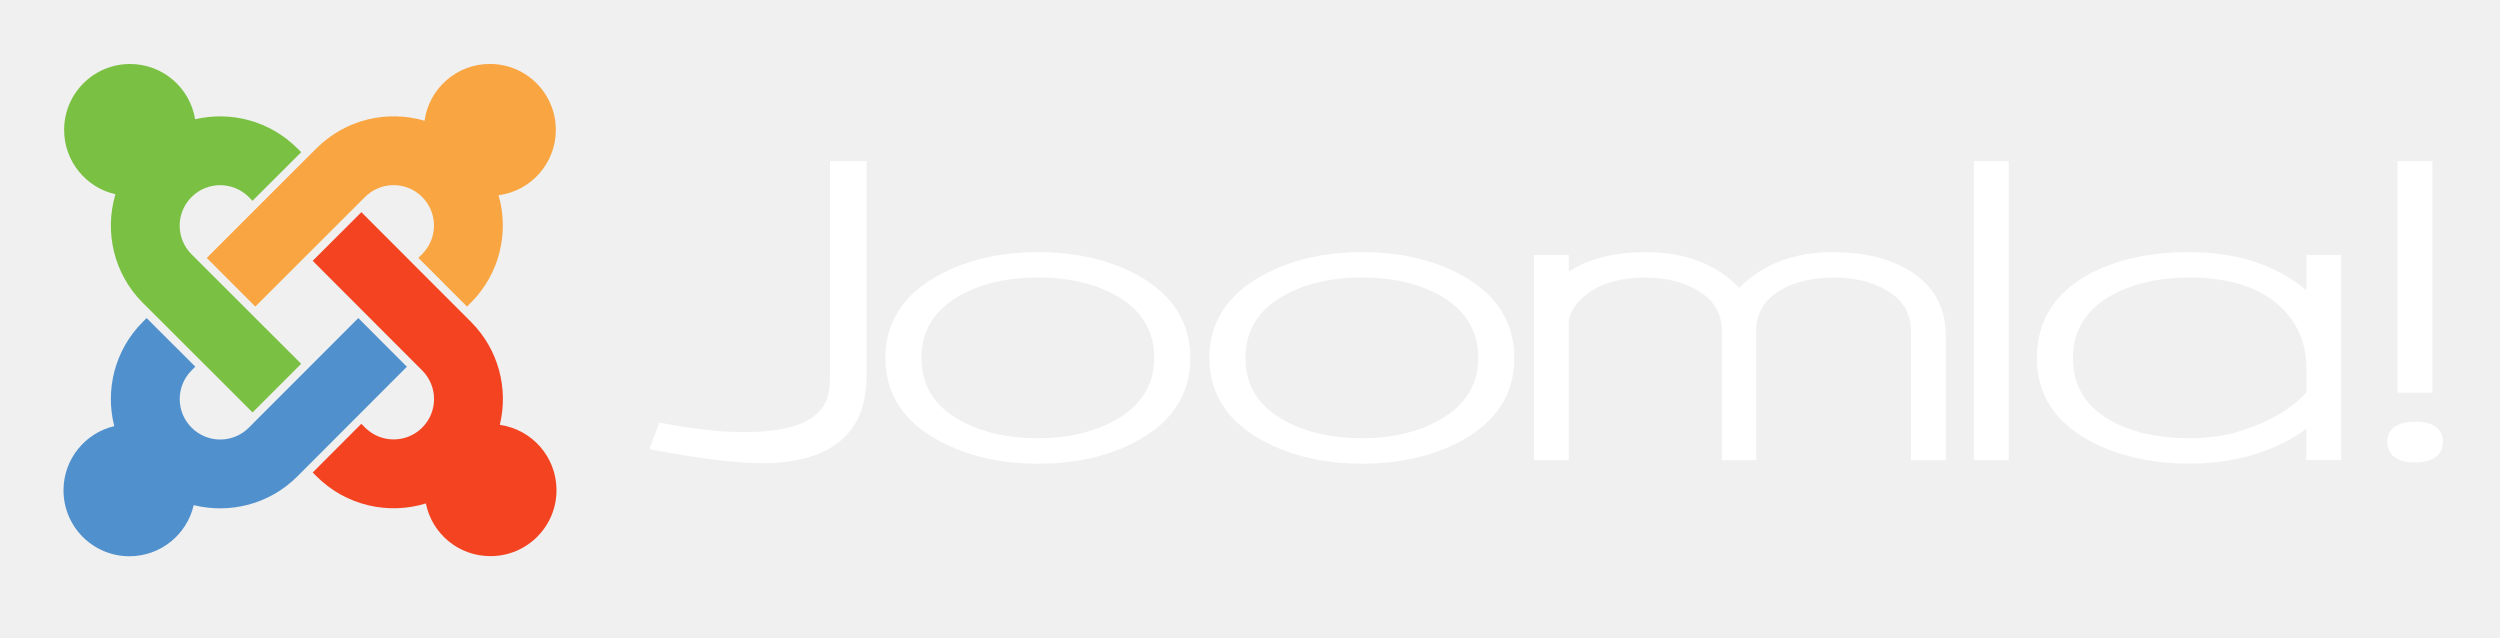
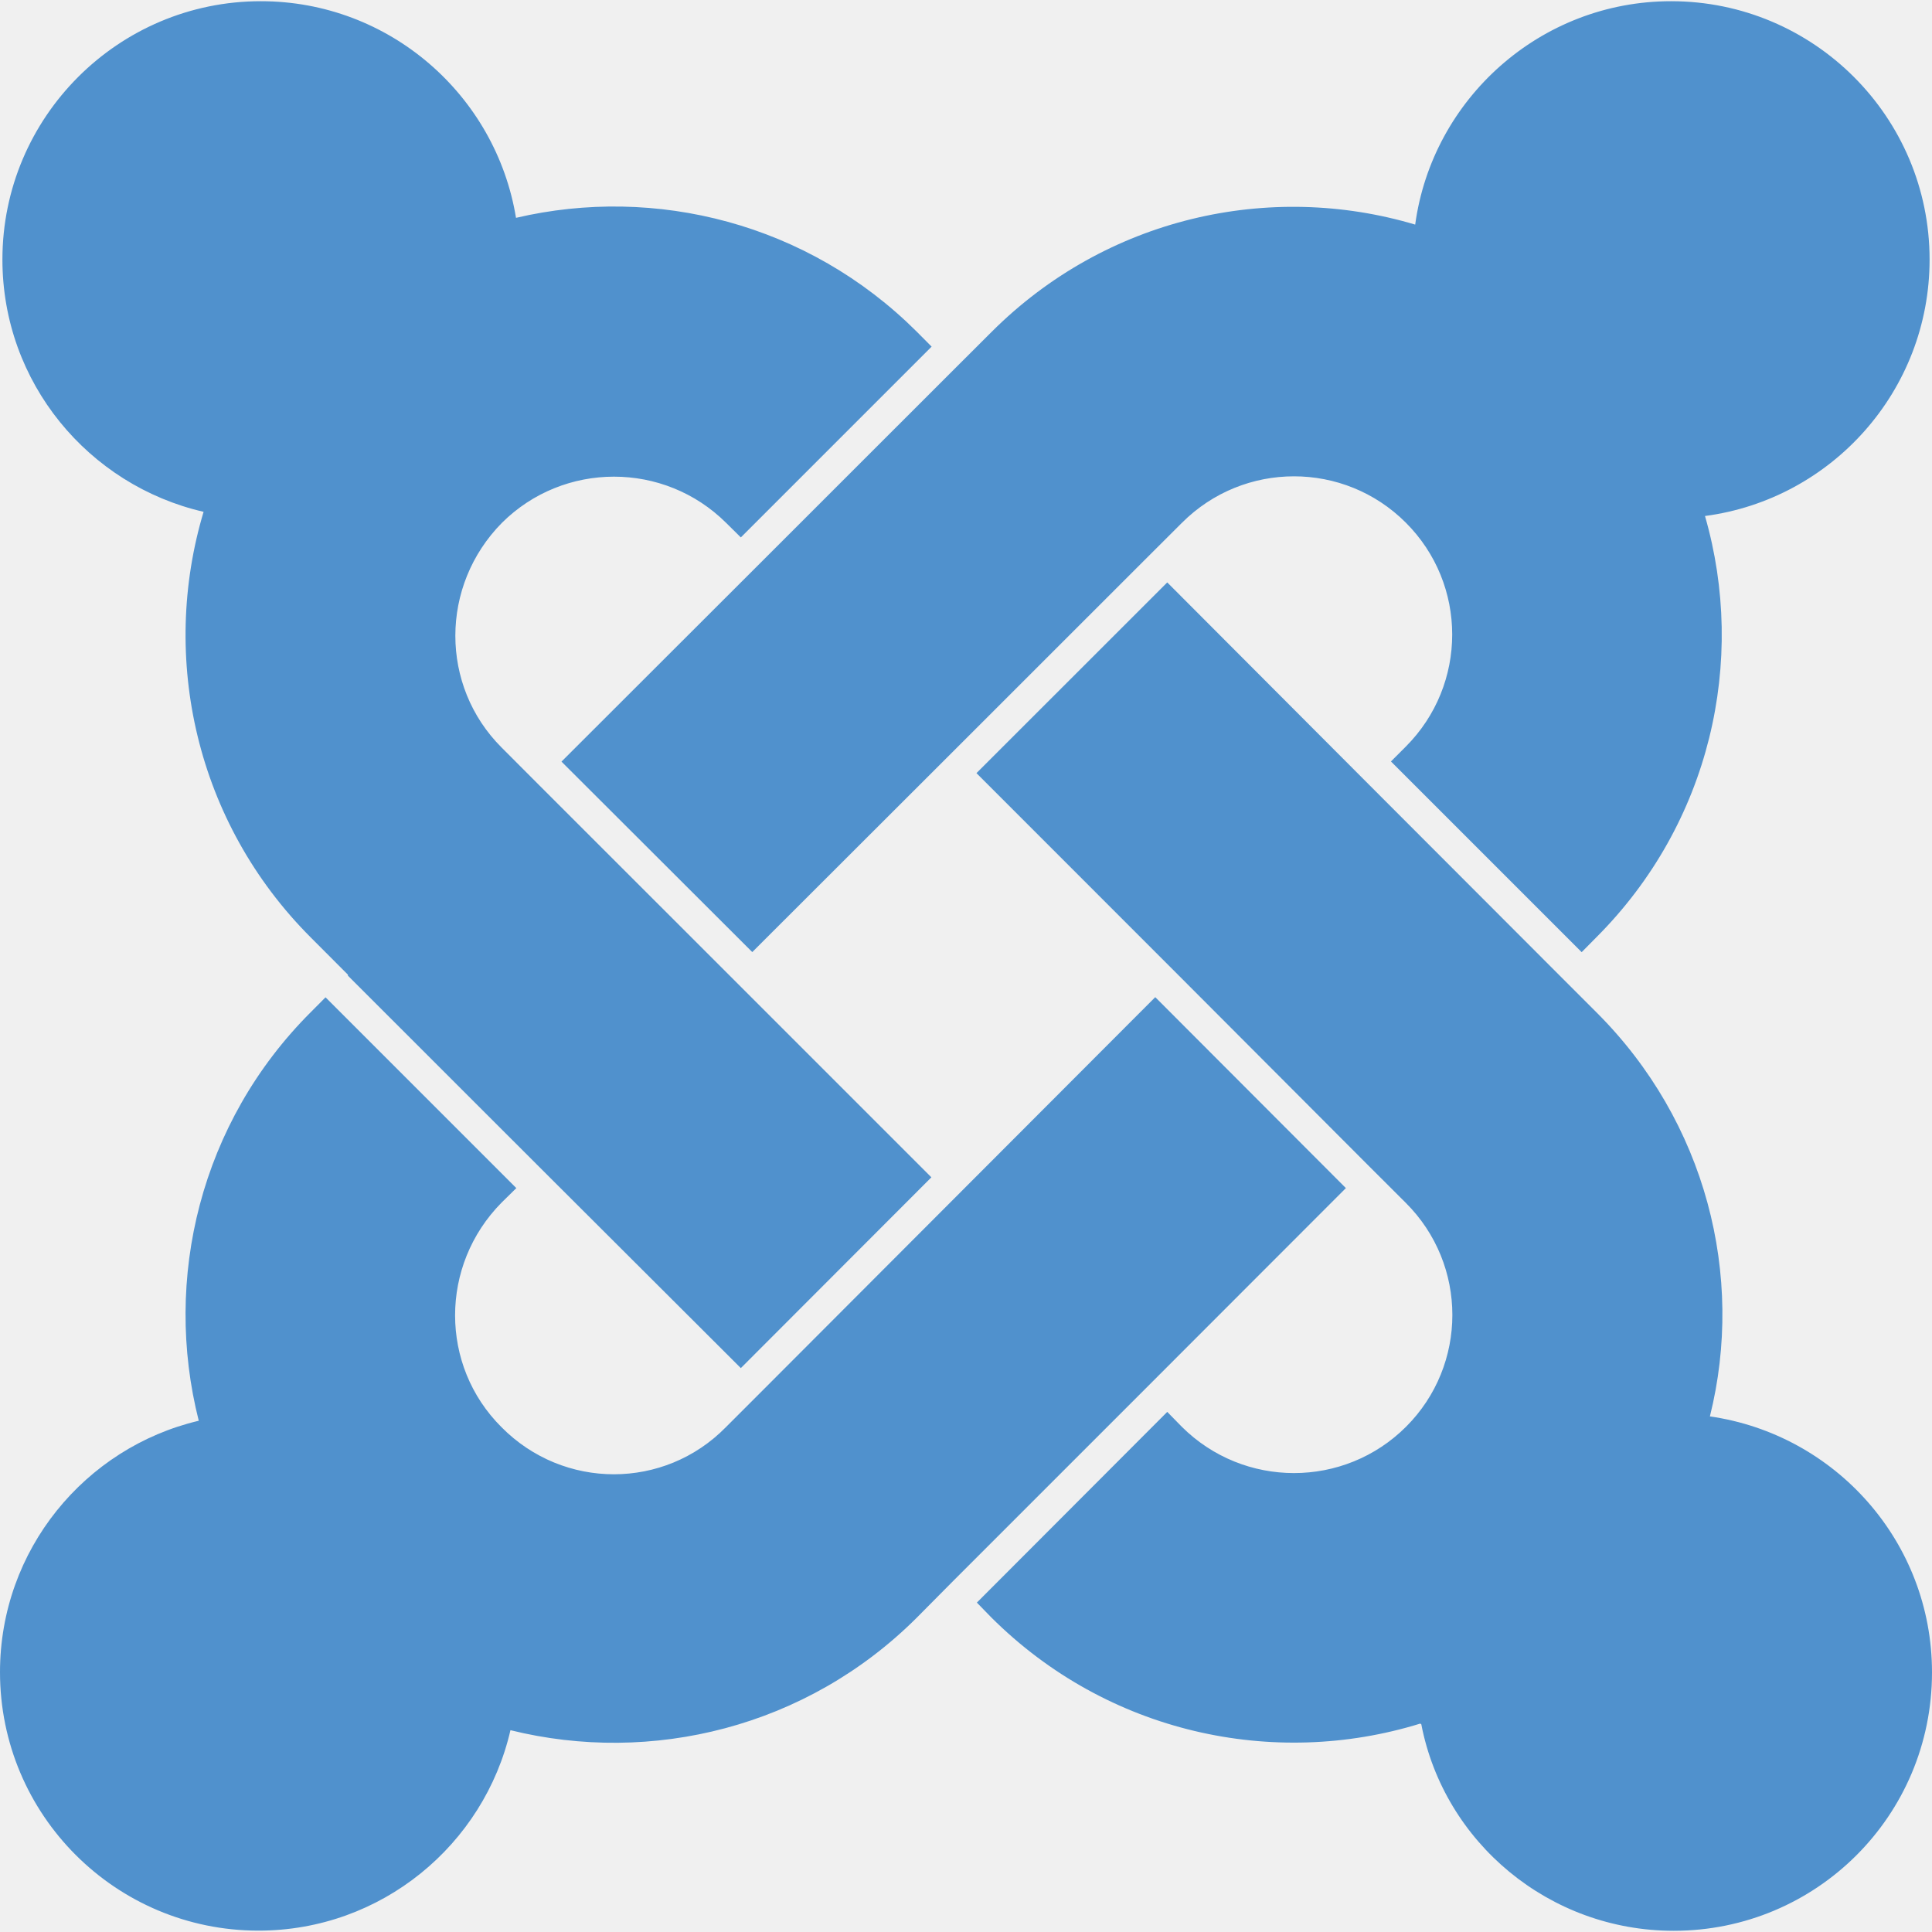
- <svg xmlns="http://www.w3.org/2000/svg" version="1.1" id="Layer_1" x="0px" y="0px" viewBox="0 0 400 102" style="enable-background:new 0 0 400 102;" xml:space="preserve">
-   <style type="text/css">
- 	.st0{fill:#FFFFFF;}
- 	.st1{fill:#7AC143;}
- 	.st2{fill:#F9A541;}
- 	.st3{fill:#F44321;}
- 	.st4{fill:#5091CD;}
- </style>
-   <g>
-     <path class="st0" d="M132.8,25.78V58.8c0,2.92,0.17,5.64-2.43,7.7c-2.47,1.96-6.58,2.61-10.98,2.64   c-6.75,0.04-13.88-1.54-13.88-1.54l-1.6,4.25c0,0,10,2.09,17.27,2.25c6.16,0.14,11.43-1.27,14.44-4.68   c2.43-2.79,3.12-5.9,3.03-11.28V25.78H132.8" />
-     <path class="st0" d="M181.98,44.01c-4.47-2.44-9.81-3.67-15.88-3.67c-6.03,0-11.36,1.23-15.87,3.67h0   c-5.69,3.1-8.57,7.56-8.57,13.27c0,5.71,2.88,10.17,8.57,13.24c4.51,2.44,9.84,3.67,15.87,3.67c6.05,0,11.37-1.22,15.84-3.64   c5.64-3.07,8.51-7.53,8.51-13.27C190.45,51.55,187.6,47.08,181.98,44.01 M178.53,67.17c-3.45,1.96-7.63,2.95-12.43,2.95   c-4.91,0-9.13-0.97-12.53-2.89h0c-4.13-2.32-6.14-5.58-6.14-9.97c0-4.33,2.07-7.69,6.14-9.97c3.4-1.92,7.62-2.89,12.53-2.89   c4.87,0,9.07,0.97,12.5,2.89c4.04,2.3,6.08,5.65,6.08,9.97C184.68,61.53,182.61,64.87,178.53,67.17z" />
-     <path class="st0" d="M233.82,44.01c-4.47-2.44-9.81-3.67-15.88-3.67c-6.02,0-11.36,1.23-15.87,3.67h0   c-5.69,3.1-8.57,7.56-8.57,13.27c0,5.71,2.88,10.17,8.57,13.24c4.51,2.44,9.84,3.67,15.87,3.67c6.04,0,11.37-1.22,15.84-3.64   c5.65-3.07,8.51-7.53,8.51-13.27C242.28,51.55,239.44,47.08,233.82,44.01 M230.37,67.17c-3.45,1.96-7.63,2.95-12.43,2.95   c-4.91,0-9.13-0.97-12.53-2.89c-4.13-2.32-6.14-5.58-6.14-9.97c0-4.33,2.07-7.69,6.14-9.97c3.41-1.92,7.62-2.89,12.53-2.89   c4.87,0,9.07,0.97,12.5,2.89c4.03,2.3,6.08,5.65,6.08,9.97C236.52,61.53,234.45,64.87,230.37,67.17z" />
-     <path class="st0" d="M305.33,43.19c-3.19-1.89-7.26-2.85-12.12-2.85c-6.18,0-11.19,1.94-14.94,5.72   c-3.62-3.77-8.61-5.72-14.89-5.72c-5.06,0-9.2,1.06-12.37,3.1c0-0.78,0-2.63,0-2.63h-5.58v32.81h5.58V51.17   c0.37-1.61,1.44-3.1,3.17-4.33c2.29-1.61,5.31-2.43,8.99-2.43c3.25,0,6.05,0.67,8.31,1.99c2.7,1.54,4.02,3.71,4.02,6.61v20.62h5.49   V53c0-2.91,1.3-5.08,4-6.64c2.29-1.3,5.12-1.95,8.4-1.95c3.28,0,6.1,0.67,8.37,1.99c2.69,1.54,3.99,3.7,3.99,6.61v20.62h5.58V53.77   C311.33,49.1,309.31,45.54,305.33,43.19" />
-     <polyline class="st0" points="315.82,25.78 315.82,73.62 321.4,73.62 321.4,25.78 315.82,25.78  " />
-     <polyline class="st0" points="383.61,25.78 383.61,62.83 389.19,62.83 389.19,25.78 383.61,25.78  " />
-     <path class="st0" d="M369.02,40.81c0,0,0,4.48,0,5.62c-4.78-4-11.08-6.09-18.81-6.09c-6.25,0-11.63,1.19-15.98,3.54   c-5.53,3.01-8.33,7.52-8.33,13.4c0,5.8,2.87,10.28,8.53,13.3c4.45,2.39,9.82,3.6,15.97,3.6c3.08,0,6.07-0.37,8.87-1.09   c3.95-1.02,7.2-2.55,9.74-4.53c0,1.11,0,5.05,0,5.05h5.58V40.81H369.02 M331.68,57.26c0-4.35,2.06-7.71,6.13-10   c3.41-1.89,7.65-2.86,12.59-2.86c6.11,0,10.89,1.49,14.21,4.44c2.92,2.6,4.41,5.98,4.41,10.06c0,0,0,3.59,0,3.89   c-2.34,2.59-5.76,4.63-10.17,6.05c-2.59,0.85-5.44,1.28-8.45,1.28c-5.03,0-9.28-0.94-12.63-2.79   C333.67,65.03,331.68,61.74,331.68,57.26z" />
-     <path class="st0" d="M386.43,67.47c-3.88,0-4.46,2.01-4.46,3.21c0,1.24,0.58,3.31,4.46,3.31c3.85,0,4.43-2.07,4.43-3.31   C390.86,69.49,390.28,67.47,386.43,67.47z" />
-     <path id="j-green" class="st1" d="M24.37,49.97l-1.52-1.51c-4.7-4.7-6.16-11.43-4.38-17.38c-4.7-1.06-8.21-5.27-8.21-10.29   c0-5.83,4.72-10.55,10.55-10.55c5.25,0,9.59,3.83,10.41,8.84c5.69-1.33,11.92,0.22,16.36,4.66l0.61,0.61l-7.79,7.78l-0.6-0.61   c-2.53-2.52-6.62-2.52-9.15,0c-2.54,2.54-2.53,6.64-0.01,9.16l1.52,1.52l7.79,7.78l8.24,8.23l-7.78,7.78l-8.24-8.23L24.37,49.97   L24.37,49.97z" />
-     <path id="j-orange" class="st2" d="M33.08,41.27l8.24-8.24l7.79-7.78l1.52-1.51c4.69-4.69,11.36-6.16,17.3-4.42   c0.71-5.14,5.12-9.09,10.45-9.09c5.83,0,10.55,4.72,10.55,10.55c0,5.36-3.99,9.78-9.16,10.46c1.7,5.91,0.22,12.54-4.44,17.2   l-0.61,0.61l-7.78-7.79l0.6-0.6c2.53-2.53,2.53-6.63,0-9.15c-2.52-2.52-6.6-2.52-9.14,0.01l-1.52,1.52l-7.79,7.78l-8.24,8.23   L33.08,41.27L33.08,41.27z" />
-     <path id="j-red" class="st3" d="M68.14,80.55c-5.99,1.84-12.77,0.39-17.51-4.35l-0.6-0.6l7.78-7.79l0.6,0.6   c2.53,2.53,6.63,2.53,9.15,0c2.52-2.52,2.52-6.6-0.01-9.14l-1.52-1.52l-7.78-7.79l-8.22-8.23l7.79-7.78l8.21,8.22l7.78,7.78   l1.53,1.53c4.48,4.48,6.02,10.77,4.63,16.5c5.13,0.72,9.07,5.12,9.07,10.45c0,5.83-4.73,10.55-10.55,10.55   C73.37,89,69.11,85.38,68.14,80.55L68.14,80.55z" />
-     <path id="j-blue" class="st4" d="M65.1,58.68l-8.21,8.22l-7.78,7.79l-1.53,1.53c-4.49,4.5-10.83,6.02-16.59,4.6   C29.92,85.51,25.72,89,20.71,89c-5.83,0-10.55-4.72-10.55-10.55c0-4.99,3.46-9.17,8.12-10.27c-1.47-5.78,0.05-12.17,4.58-16.69   l0.6-0.6l7.79,7.78l-0.6,0.6c-2.53,2.53-2.52,6.62,0,9.15c2.54,2.54,6.64,2.53,9.16,0.01l1.52-1.53l7.78-7.78l8.22-8.23L65.1,58.68   L65.1,58.68z" />
-   </g>
+ <svg xmlns="http://www.w3.org/2000/svg" fill="#5091CD" width="96" height="96" role="img" viewBox="0 0 24 24">
+   <path d="M16.719 14.759L14.22 17.26l-2.37 2.37-.462.466c-1.368 1.365-3.297 1.83-5.047 1.397-.327 1.424-1.604 2.49-3.13 2.49C1.438 23.983 0 22.547 0 20.772c0-1.518 1.055-2.789 2.469-3.123-.446-1.76.016-3.705 1.396-5.08l.179-.18 2.37 2.37-.184.181c-.769.779-.769 2.024 0 2.789.771.78 2.022.78 2.787 0l.465-.465 2.367-2.371 2.502-2.506 2.368 2.372zm.924 6.652c-1.822.563-3.885.12-5.328-1.318l-.18-.185 2.365-2.369.18.184c.771.768 2.018.768 2.787 0 .765-.765.769-2.01-.004-2.781l-.466-.465-2.365-2.37-2.502-2.503 2.37-2.369 2.499 2.505 2.367 2.37.464.464c1.365 1.36 1.846 3.278 1.411 5.021 1.56.224 2.759 1.56 2.759 3.18 0 1.784-1.439 3.21-3.209 3.21-1.545 0-2.851-1.096-3.135-2.565l-.013-.009zM6.975 9.461l2.508-2.505 2.37-2.369.462-.461C13.74 2.7 15.772 2.251 17.58 2.79c.212-1.561 1.555-2.775 3.179-2.775 1.772 0 3.211 1.437 3.211 3.209 0 1.631-1.216 2.978-2.79 3.186.519 1.799.068 3.816-1.35 5.234l-.182.184-2.369-2.369.184-.184c.769-.77.769-2.016 0-2.783-.766-.766-2.011-.768-2.781.003l-.462.461-2.37 2.369-2.505 2.502-2.37-2.366zm-2.653 2.647l-.461-.462C2.43 10.215 1.986 8.17 2.529 6.358 1.1 6.029.03 4.754.03 3.224.03 1.454 1.47.015 3.24.015c1.596 0 2.92 1.166 3.17 2.691 1.73-.405 3.626.065 4.979 1.415l.184.185-2.37 2.37-.183-.181c-.77-.765-2.016-.765-2.785 0-.771.781-.77 2.025-.005 2.79l.465.466 2.37 2.369 2.505 2.505-2.367 2.37-2.51-2.505-2.371-2.37v-.012z" />
</svg>
